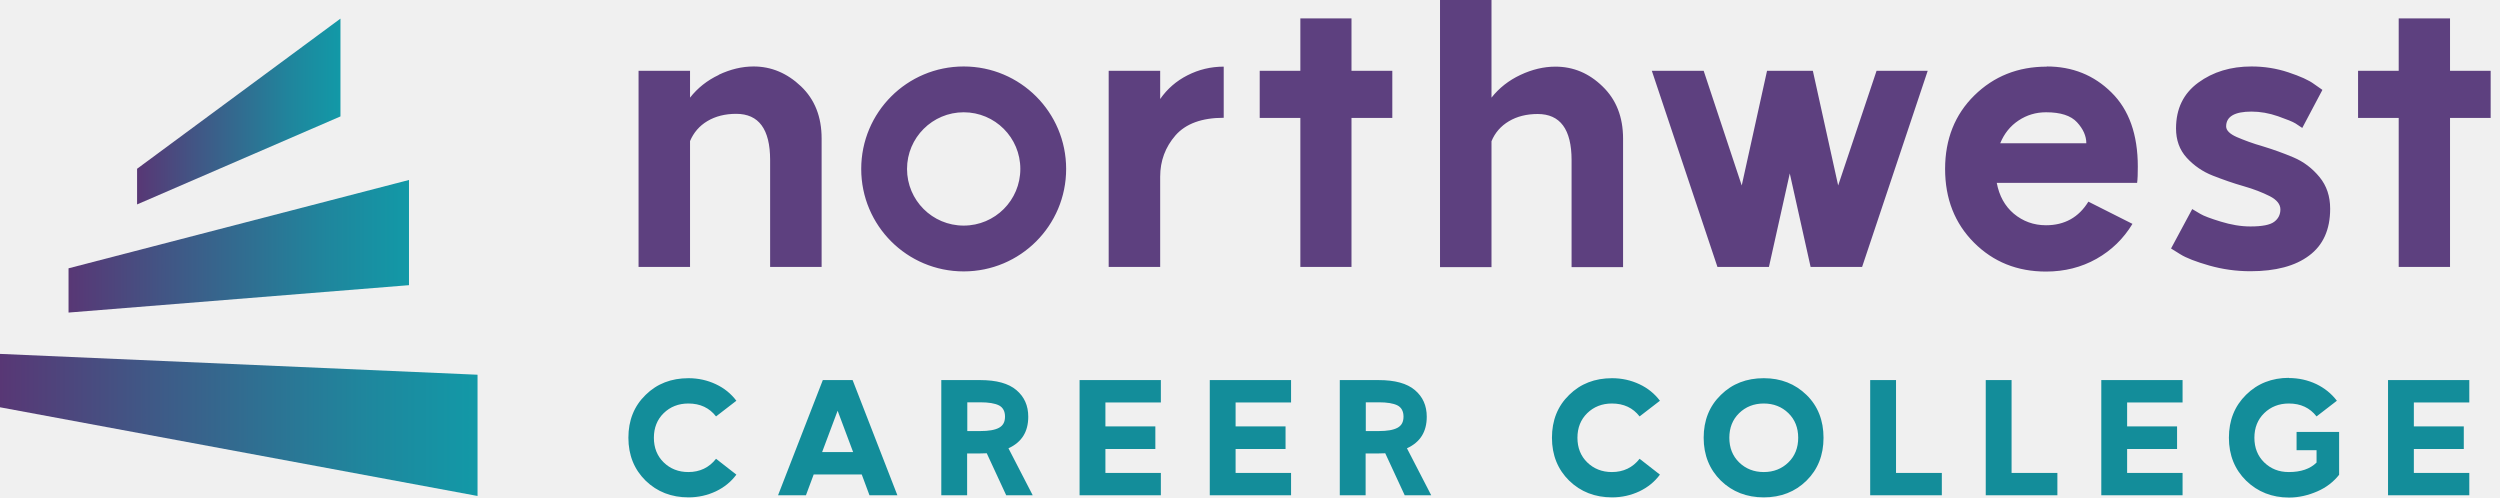
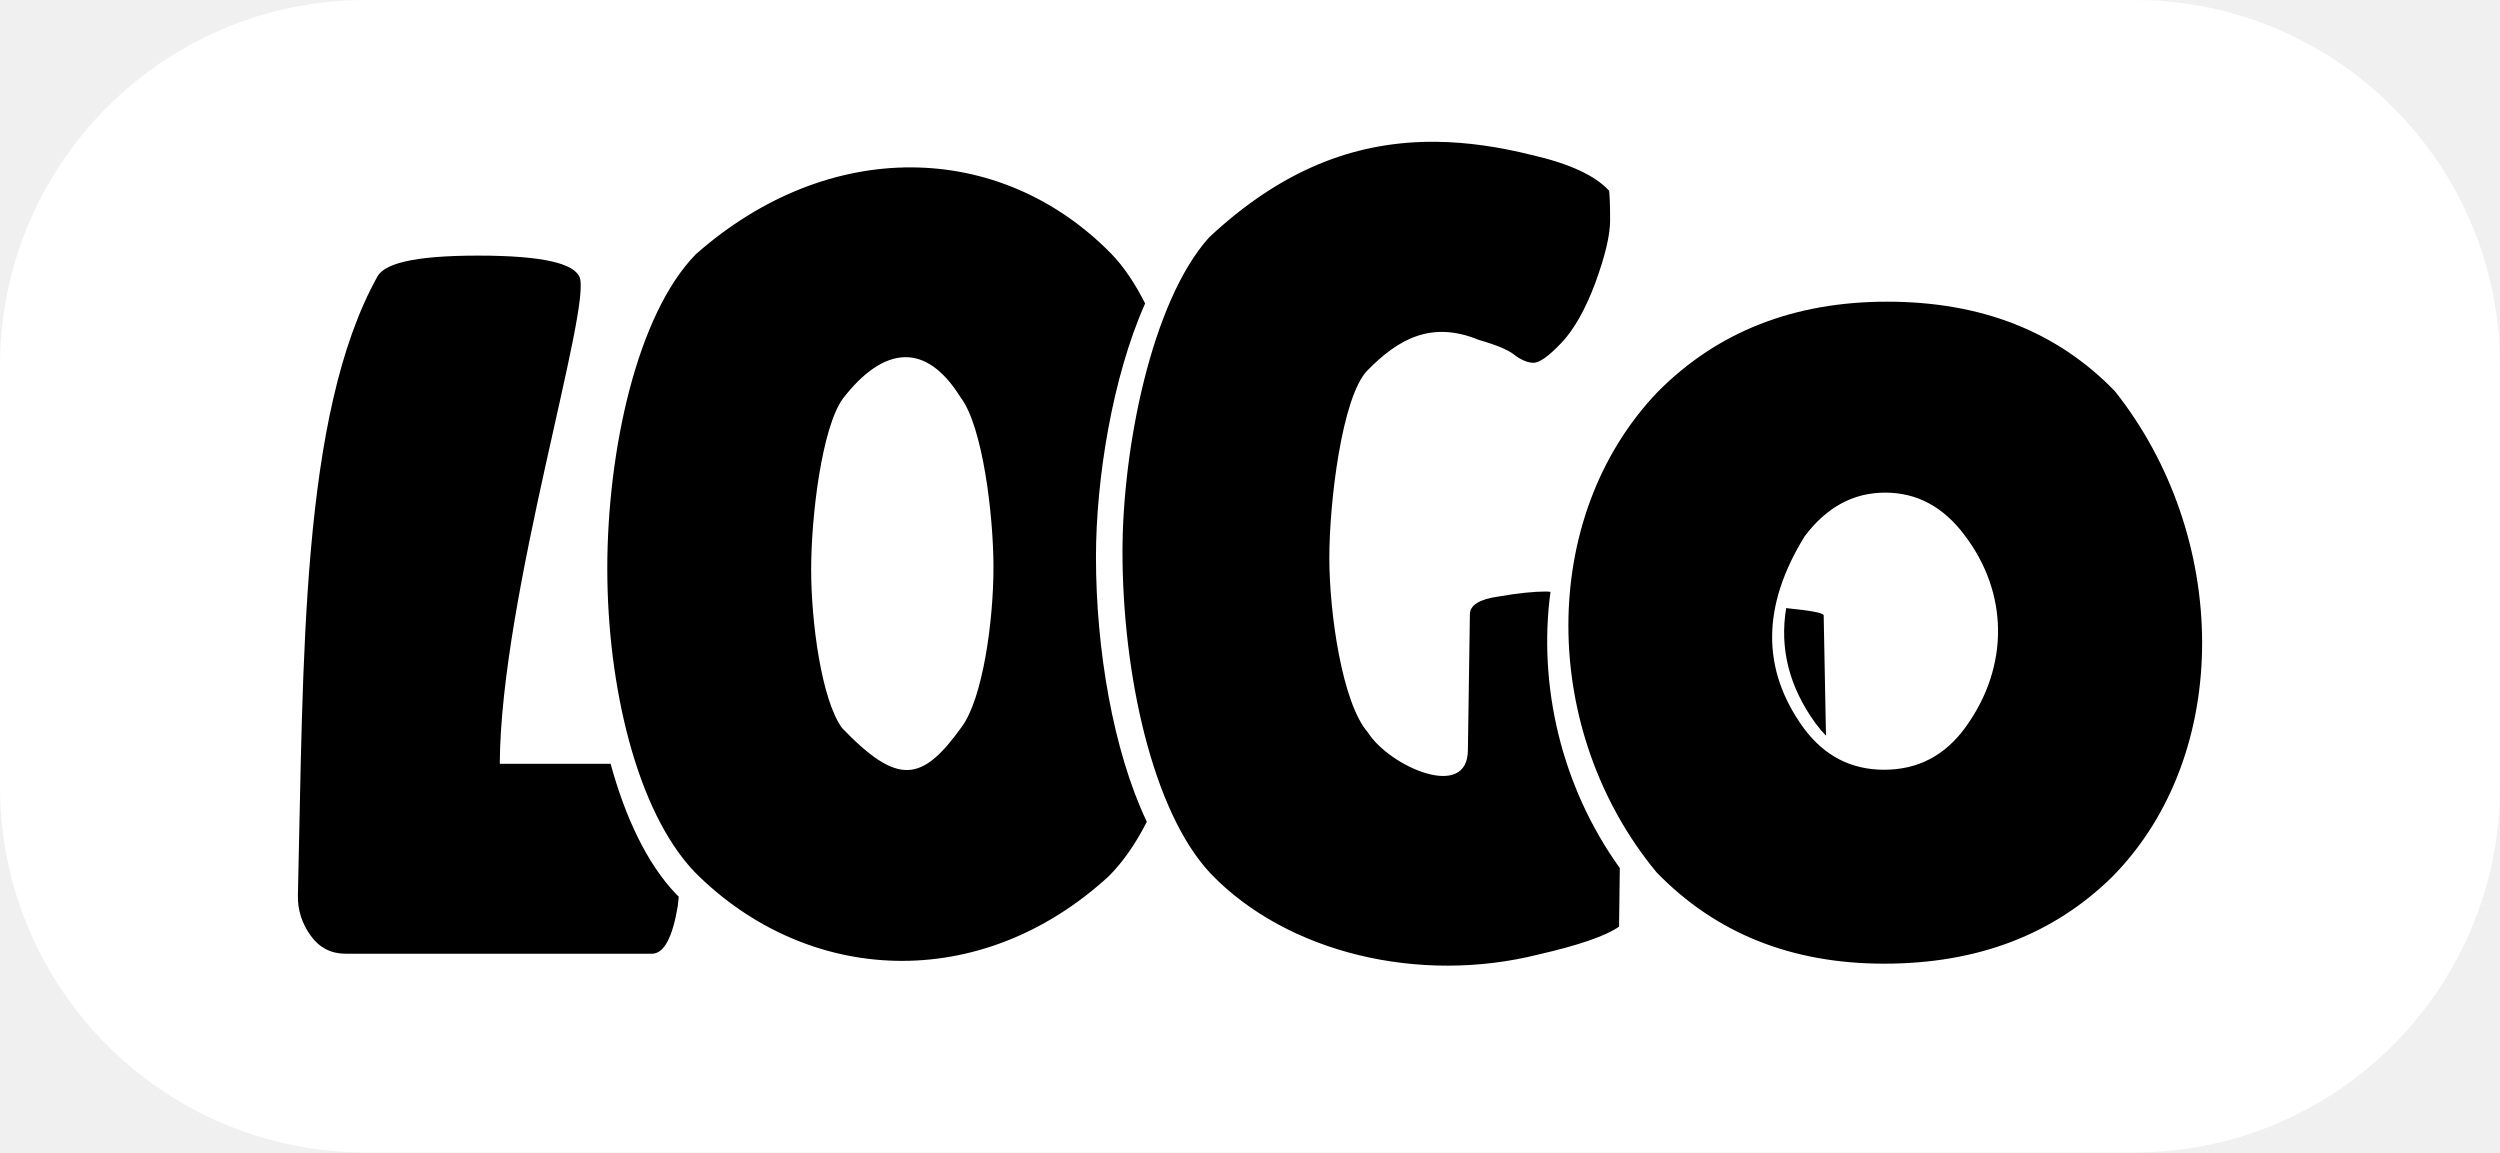
- <svg xmlns="http://www.w3.org/2000/svg" width="201" height="40" viewBox="0 0 201 40" fill="none">
-   <g clip-path="url(#clip0_3982_4978)">
-     <path d="M38.394 39.876L0 32.745V28.453L38.394 30.128V39.876Z" fill="url(#paint0_linear_3982_4978)" />
-     <path d="M32.883 14.469L5.511 21.572V25.13L32.883 22.928V14.469Z" fill="url(#paint1_linear_3982_4978)" />
-     <path d="M27.373 1.496L11.021 13.569V16.436L27.373 9.36V1.496Z" fill="url(#paint2_linear_3982_4978)" />
-     <path d="M200.249 5.691V9.484H196.982V21.461H192.856V9.484H189.588V5.691H192.856V1.481H196.982V5.691H200.249ZM57.792 6.023C56.85 6.466 56.089 7.075 55.479 7.85V5.691H51.34V21.461H55.479V11.34C55.77 10.661 56.227 10.121 56.878 9.733C57.529 9.346 58.304 9.152 59.19 9.152C61.004 9.152 61.918 10.384 61.918 12.863V21.461H66.058V11.132C66.058 9.387 65.504 7.989 64.396 6.937C63.288 5.884 62.015 5.344 60.589 5.344C59.661 5.344 58.733 5.566 57.792 6.009V6.023ZM98.387 5.358V9.47C96.629 9.47 95.341 9.941 94.51 10.883C93.693 11.824 93.278 12.932 93.278 14.206V21.461H89.138V5.691H93.278V7.961C93.846 7.144 94.579 6.507 95.479 6.051C96.379 5.594 97.349 5.358 98.387 5.358ZM115.777 0H119.917V7.85C120.526 7.075 121.302 6.466 122.243 6.023C123.185 5.58 124.126 5.358 125.054 5.358C126.494 5.358 127.754 5.884 128.847 6.95C129.941 8.003 130.495 9.401 130.495 11.146V21.475H126.355V12.876C126.355 10.398 125.441 9.166 123.628 9.166C122.741 9.166 121.966 9.36 121.315 9.747C120.665 10.135 120.194 10.675 119.917 11.353V21.475H115.777V0ZM132.835 5.691H136.975L140.035 14.912L142.07 5.691H145.753L147.788 14.912L150.876 5.691H154.988L149.713 21.461H145.573L143.898 13.943L142.222 21.461H138.082L132.807 5.691H132.835ZM164.555 5.344C166.618 5.344 168.349 6.037 169.761 7.435C171.173 8.82 171.88 10.813 171.88 13.403C171.88 13.97 171.866 14.399 171.824 14.704H160.54C160.734 15.742 161.191 16.573 161.911 17.182C162.645 17.792 163.503 18.11 164.5 18.11C165.995 18.11 167.131 17.473 167.906 16.213L171.45 17.999C170.73 19.19 169.761 20.131 168.557 20.81C167.352 21.488 165.995 21.834 164.5 21.834C162.188 21.834 160.263 21.059 158.712 19.509C157.162 17.958 156.386 15.978 156.386 13.583C156.386 11.187 157.176 9.207 158.74 7.67C160.305 6.134 162.243 5.358 164.555 5.358V5.344ZM164.5 9.027C163.683 9.027 162.949 9.249 162.285 9.692C161.62 10.135 161.135 10.744 160.817 11.52H167.74C167.74 10.938 167.491 10.37 166.992 9.83C166.494 9.29 165.663 9.027 164.514 9.027H164.5ZM187.345 16.795C187.345 18.456 186.777 19.716 185.656 20.547C184.534 21.392 182.956 21.807 180.935 21.807C179.799 21.807 178.705 21.655 177.626 21.35C176.559 21.045 175.77 20.741 175.286 20.436L174.552 19.979L176.255 16.809C176.407 16.905 176.629 17.03 176.906 17.196C177.182 17.362 177.736 17.57 178.553 17.819C179.37 18.069 180.159 18.207 180.935 18.207C181.876 18.207 182.513 18.082 182.845 17.833C183.178 17.584 183.344 17.252 183.344 16.836C183.344 16.421 183.053 16.061 182.485 15.77C181.904 15.479 181.212 15.203 180.381 14.967C179.55 14.732 178.733 14.441 177.916 14.123C177.099 13.804 176.393 13.319 175.812 12.683C175.23 12.046 174.953 11.257 174.953 10.329C174.953 8.737 175.549 7.518 176.739 6.646C177.93 5.774 179.356 5.344 181.018 5.344C182.042 5.344 183.025 5.497 183.981 5.815C184.936 6.134 185.628 6.438 186.071 6.771L186.722 7.227L185.102 10.287C184.964 10.19 184.784 10.08 184.562 9.927C184.341 9.789 183.856 9.595 183.15 9.346C182.43 9.097 181.724 8.972 181.018 8.972C179.661 8.972 178.982 9.373 178.982 10.163C178.982 10.481 179.273 10.772 179.841 11.021C180.422 11.27 181.115 11.533 181.945 11.769C182.762 12.018 183.579 12.309 184.396 12.655C185.213 13.001 185.905 13.527 186.487 14.233C187.068 14.939 187.345 15.784 187.345 16.781V16.795ZM111.942 5.691V9.484H108.66V21.461H104.548V9.484H101.281V5.691H104.548V1.481H108.66V5.691H111.942ZM85.718 13.583C85.718 18.138 82.035 21.821 77.48 21.821C72.925 21.821 69.242 18.138 69.242 13.583C69.242 9.027 72.925 5.344 77.48 5.344C82.035 5.344 85.718 9.027 85.718 13.583ZM77.48 9.027C74.974 9.027 72.925 11.063 72.925 13.583C72.925 16.102 74.96 18.138 77.48 18.138C80 18.138 82.035 16.102 82.035 13.583C82.035 11.063 80 9.027 77.48 9.027Z" fill="#5D407F" />
-     <path d="M55.355 30.407C56.144 30.407 56.878 30.573 57.556 30.891C58.235 31.21 58.775 31.653 59.204 32.22L57.57 33.48C57.03 32.788 56.296 32.442 55.341 32.442C54.552 32.442 53.887 32.705 53.361 33.217C52.835 33.73 52.572 34.394 52.572 35.197C52.572 36 52.835 36.665 53.361 37.177C53.887 37.689 54.552 37.953 55.341 37.953C56.269 37.953 57.016 37.593 57.57 36.886L59.204 38.16C58.775 38.742 58.221 39.185 57.556 39.503C56.878 39.822 56.144 39.988 55.355 39.988C53.984 39.988 52.835 39.545 51.907 38.645C50.993 37.745 50.523 36.596 50.523 35.197C50.523 33.799 50.98 32.65 51.907 31.75C52.821 30.85 53.97 30.407 55.355 30.407ZM66.141 30.559H68.55L72.15 39.822H69.907L69.284 38.146H65.421L64.797 39.822H62.554L66.154 30.559H66.141ZM67.345 33.023L66.099 36.346H68.591L67.345 33.023ZM75.694 30.559H78.809C80.111 30.559 81.08 30.822 81.717 31.362C82.354 31.902 82.672 32.608 82.672 33.508C82.672 34.713 82.146 35.557 81.08 36.042L83.032 39.822H80.9L79.335 36.443C79.225 36.443 79.045 36.457 78.796 36.457H77.757V39.822H75.68V30.559H75.694ZM77.771 32.359V34.657H78.809C79.488 34.657 79.986 34.574 80.319 34.394C80.651 34.214 80.803 33.923 80.803 33.494C80.803 33.065 80.637 32.76 80.319 32.594C79.986 32.428 79.488 32.345 78.809 32.345H77.771V32.359ZM86.798 39.822V30.559H93.333V32.359H88.875V34.283H92.89V36.097H88.875V38.022H93.333V39.822H86.798ZM97.266 39.822V30.559H103.801V32.359H99.342V34.283H103.358V36.097H99.342V38.022H103.801V39.822H97.266ZM107.733 30.559H110.848C112.15 30.559 113.119 30.822 113.756 31.362C114.393 31.902 114.711 32.608 114.711 33.508C114.711 34.713 114.185 35.557 113.119 36.042L115.071 39.822H112.939L111.374 36.443C111.263 36.443 111.083 36.457 110.834 36.457H109.796V39.822H107.719V30.559H107.733ZM109.81 32.359V34.657H110.848C111.527 34.657 112.025 34.574 112.357 34.394C112.69 34.214 112.842 33.923 112.842 33.494C112.842 33.065 112.676 32.76 112.357 32.594C112.025 32.428 111.527 32.345 110.848 32.345H109.81V32.359ZM129.609 30.407C130.398 30.407 131.132 30.573 131.81 30.891C132.489 31.21 133.029 31.653 133.458 32.22L131.824 33.48C131.284 32.788 130.55 32.442 129.595 32.442C128.806 32.442 128.141 32.705 127.615 33.217C127.089 33.73 126.826 34.394 126.826 35.197C126.826 36 127.089 36.665 127.615 37.177C128.141 37.689 128.806 37.953 129.595 37.953C130.523 37.953 131.27 37.593 131.824 36.886L133.458 38.16C133.029 38.742 132.475 39.185 131.81 39.503C131.132 39.822 130.398 39.988 129.609 39.988C128.238 39.988 127.089 39.545 126.161 38.645C125.248 37.745 124.777 36.596 124.777 35.197C124.777 33.799 125.234 32.65 126.161 31.75C127.075 30.85 128.224 30.407 129.609 30.407ZM138.359 31.75C139.273 30.85 140.422 30.407 141.807 30.407C143.191 30.407 144.327 30.863 145.241 31.75C146.154 32.636 146.611 33.799 146.611 35.197C146.611 36.596 146.154 37.745 145.241 38.645C144.327 39.545 143.178 39.988 141.807 39.988C140.436 39.988 139.287 39.545 138.359 38.645C137.446 37.745 136.975 36.596 136.975 35.197C136.975 33.799 137.432 32.65 138.359 31.75ZM143.787 33.217C143.261 32.705 142.596 32.442 141.807 32.442C141.018 32.442 140.353 32.705 139.827 33.217C139.301 33.73 139.038 34.394 139.038 35.197C139.038 36 139.301 36.665 139.827 37.177C140.353 37.689 141.018 37.953 141.807 37.953C142.596 37.953 143.261 37.689 143.787 37.177C144.313 36.665 144.576 36 144.576 35.197C144.576 34.394 144.313 33.73 143.787 33.217ZM150.363 30.559H152.44V38.022H156.123V39.822H150.363V30.559ZM159.654 30.559H161.731V38.022H165.414V39.822H159.654V30.559ZM168.944 39.822V30.559H175.479V32.359H171.021V34.283H175.036V36.097H171.021V38.022H175.479V39.822H168.944ZM184.022 30.393C184.811 30.393 185.545 30.559 186.224 30.877C186.888 31.196 187.442 31.639 187.885 32.22L186.251 33.48C185.711 32.788 184.978 32.442 184.022 32.442C183.233 32.442 182.568 32.705 182.042 33.217C181.516 33.73 181.253 34.394 181.253 35.197C181.253 36 181.516 36.665 182.042 37.177C182.568 37.689 183.219 37.953 184.022 37.953C184.991 37.953 185.725 37.703 186.251 37.191V36.194H184.645V34.726H188.065V38.174C187.622 38.728 187.054 39.185 186.321 39.503C185.587 39.822 184.839 40.002 184.036 40.002C182.665 40.002 181.516 39.545 180.588 38.645C179.675 37.745 179.204 36.596 179.204 35.197C179.204 33.799 179.661 32.65 180.588 31.736C181.502 30.836 182.651 30.379 184.036 30.379L184.022 30.393ZM191.997 39.822V30.559H198.532V32.359H194.074V34.283H198.089V36.097H194.074V38.022H198.532V39.822H191.997Z" fill="#138D9A" />
+ <svg xmlns="http://www.w3.org/2000/svg" width="266.055mm" height="122.645mm" viewBox="0 0 942.715 434.569" id="svg2" version="1.1">
+   <defs id="defs4" />
+   <g id="layer1" transform="translate(99.3102,-308.8968)">
+     <rect style="color:#000000;clip-rule:nonzero;display:inline;overflow:visible;visibility:visible;opacity:1;isolation:auto;mix-blend-mode:normal;color-interpolation:sRGB;color-interpolation-filters:linearRGB;solid-color:#000000;solid-opacity:1;fill:#ffffff;fill-opacity:1;fill-rule:nonzero;stroke:none;stroke-width:14;stroke-linecap:round;stroke-linejoin:round;stroke-miterlimit:4;stroke-dasharray:none;stroke-dashoffset:0;stroke-opacity:1;color-rendering:auto;image-rendering:auto;shape-rendering:auto;text-rendering:auto;enable-background:accumulate" id="rect4275" width="942.715" height="434.569" x="-99.31" y="308.897" rx="137.958" ry="137.958" />
+     <path style="color:#000000;font-style:normal;font-variant:normal;font-weight:normal;font-stretch:normal;font-size:medium;line-height:125%;font-family:'Lilita One';-inkscape-font-specification:'Lilita One';text-indent:0;text-align:center;text-decoration:none;text-decoration-line:none;text-decoration-style:solid;text-decoration-color:#000000;letter-spacing:normal;word-spacing:normal;text-transform:none;direction:ltr;block-progression:tb;writing-mode:lr-tb;baseline-shift:baseline;text-anchor:middle;white-space:normal;clip-rule:nonzero;visibility:visible;isolation:auto;mix-blend-mode:normal;color-interpolation:sRGB;color-interpolation-filters:linearRGB;solid-color:#000000;solid-opacity:1;fill:#000000;fill-opacity:1;fill-rule:nonzero;stroke:none;stroke-width:14;stroke-linecap:round;stroke-linejoin:round;stroke-miterlimit:4;stroke-dasharray:none;stroke-dashoffset:0;stroke-opacity:1;color-rendering:auto;image-rendering:auto;shape-rendering:auto;text-rendering:auto" d="M 538.908 53.469 C 510.182 53.776 483.028 64.179 455.898 89.549 C 434.148 113.799 423.273 169.299 423.273 208.049 C 423.273 253.549 434.398 306.049 456.648 329.549 C 485.459 359.421 535.287 371.198 580.148 359.924 C 595.398 356.424 605.523 352.924 610.523 349.424 L 610.805 327.344 C 588.789 296.705 579.921 258.59 584.668 223.166 L 583.148 223.049 C 578.398 223.049 572.398 223.674 565.148 224.924 C 557.898 225.924 554.273 228.174 554.273 231.674 L 553.523 282.674 C 553.637 302.274 523.904 288.943 515.898 276.299 C 506.148 265.299 501.273 231.299 501.273 210.299 C 501.273 189.299 506.023 149.799 515.523 139.799 C 527.354 127.679 539.851 120.864 557.648 128.174 C 564.648 130.174 569.273 132.174 571.523 134.174 C 574.023 135.924 576.273 136.799 578.273 136.799 C 580.523 136.799 584.023 134.299 588.773 129.299 C 593.523 124.299 597.773 116.799 601.523 106.799 C 605.273 96.549 607.148 88.674 607.148 83.174 C 607.148 77.674 607.023 73.924 606.773 71.924 C 601.523 66.174 591.773 61.674 577.523 58.424 C 565.248 55.366 553.338 53.607 541.693 53.471 C 540.763 53.46 539.835 53.459 538.908 53.469 z M 343.84 63.117 C 316.232 62.961 287.553 73.666 262.375 95.885 C 240.125 118.635 229 170.135 229 214.385 C 229 258.385 240 305.885 262 328.885 C 304.5 371.513 369.664 374.888 418.125 330.385 C 423.568 324.942 428.34 317.965 432.451 309.881 C 419.67 283.027 413.273 244.533 413.273 210.049 C 413.273 180.843 419.455 142.128 431.811 114.443 C 428.039 106.925 423.73 100.476 418.875 95.51 C 397.984 74.289 371.448 63.273 343.84 63.117 z M 180.207 96.385 C 154.957 96.385 144.887 99.673 142.332 104.26 C 113.219 156.526 114.491 249.305 112.332 337.51 C 112.191 343.258 113.957 348.385 117.207 352.885 C 120.457 357.385 124.832 359.635 130.332 359.635 L 245.832 359.635 C 250.332 359.635 253.582 353.635 255.582 341.635 C 255.723 340.46 255.837 339.295 255.951 338.129 C 255.61 337.795 255.268 337.466 254.93 337.127 C 243.977 325.676 235.752 308.151 230.252 288.01 L 188.457 288.01 C 188.766 224.914 223.672 114.622 218.457 104.26 C 216.097 99.57 205.707 96.385 180.207 96.385 z M 711.617 113.76 C 676.367 113.76 647.492 125.135 624.992 147.885 C 579.876 195.171 580.706 275.728 624.617 328.885 C 646.867 351.885 675.492 363.385 710.492 363.385 C 745.742 363.385 774.492 352.385 796.742 330.385 C 842.295 283.921 840.666 201.88 797.492 147.51 C 775.742 125.01 747.117 113.76 711.617 113.76 z M 341.363 134.689 C 348.479 134.635 355.598 139.174 362.25 149.885 C 370.5 160.635 374.625 194.01 374.625 214.01 C 374.625 234.01 370.625 263.385 362.625 274.135 C 347.67 294.993 338.612 296.41 317.5 274.51 C 309.75 263.76 305.875 234.51 305.875 214.76 C 305.875 194.76 309.875 161.26 317.875 150.26 C 325.24 140.71 333.299 134.751 341.363 134.689 z M 710.867 185.76 C 722.867 185.76 732.867 191.135 740.867 201.885 C 757.313 223.511 757.804 251.192 741.242 274.135 C 733.492 284.885 723.242 290.26 710.492 290.26 C 697.992 290.26 687.867 285.01 680.117 274.51 C 663.945 252.186 664.513 228.193 680.492 202.26 C 688.742 191.26 698.867 185.76 710.867 185.76 z M 673.537 229.312 C 671.032 244.476 674.604 258.939 684.615 272.76 C 685.865 274.453 687.178 276.003 688.553 277.42 L 687.684 232.049 C 687.684 231.057 681.983 230.147 673.537 229.312 z " transform="translate(-99.3102,308.8968)" id="path4185" />
  </g>
-   <defs>
-     <linearGradient id="paint0_linear_3982_4978" x1="0" y1="34.171" x2="38.394" y2="34.171" gradientUnits="userSpaceOnUse">
-       <stop stop-color="#583775" />
-       <stop offset="0.29" stop-color="#415685" />
-       <stop offset="0.76" stop-color="#1F869D" />
-       <stop offset="1" stop-color="#1299A7" />
-     </linearGradient>
-     <linearGradient id="paint1_linear_3982_4978" x1="5.511" y1="19.799" x2="32.883" y2="19.799" gradientUnits="userSpaceOnUse">
-       <stop stop-color="#583775" />
-       <stop offset="0.29" stop-color="#415685" />
-       <stop offset="0.76" stop-color="#1F869D" />
-       <stop offset="1" stop-color="#1299A7" />
-     </linearGradient>
-     <linearGradient id="paint2_linear_3982_4978" x1="11.021" y1="8.959" x2="27.373" y2="8.959" gradientUnits="userSpaceOnUse">
-       <stop stop-color="#583775" />
-       <stop offset="0.29" stop-color="#415685" />
-       <stop offset="0.76" stop-color="#1F869D" />
-       <stop offset="1" stop-color="#1299A7" />
-     </linearGradient>
-     <clipPath id="clip0_3982_4978">
-       <rect width="200.249" height="40" fill="white" />
-     </clipPath>
-   </defs>
</svg>
